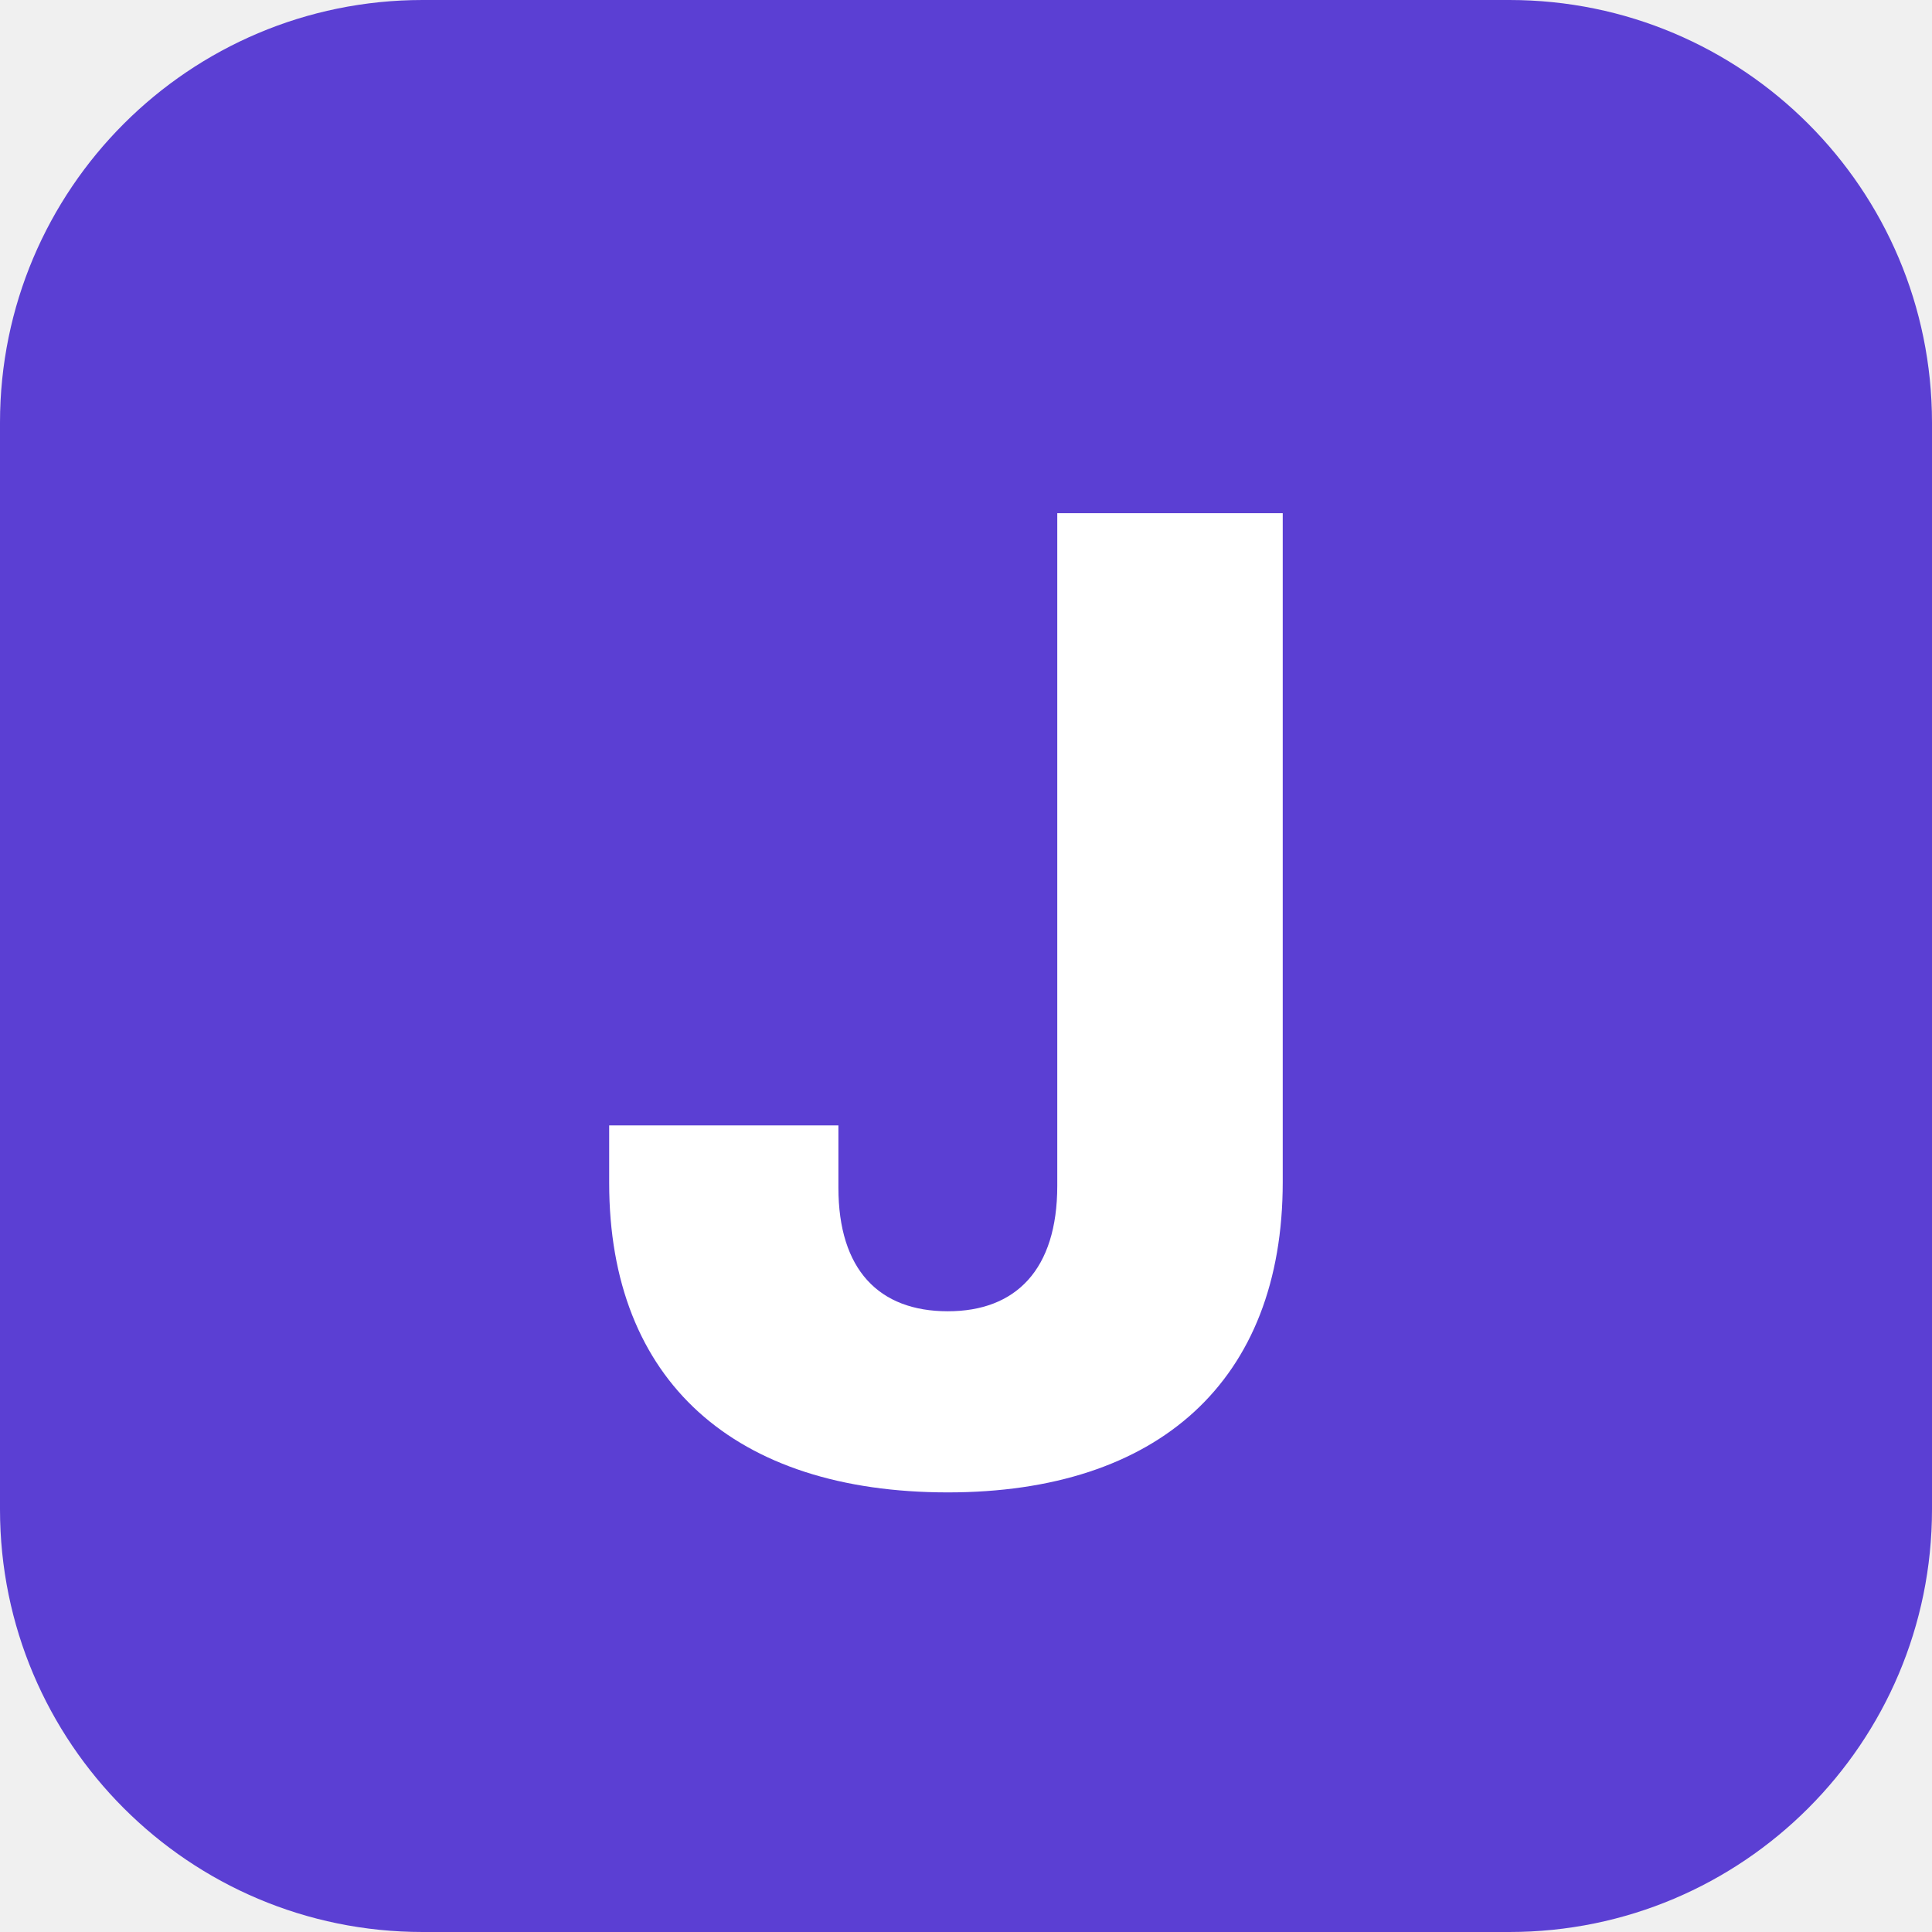
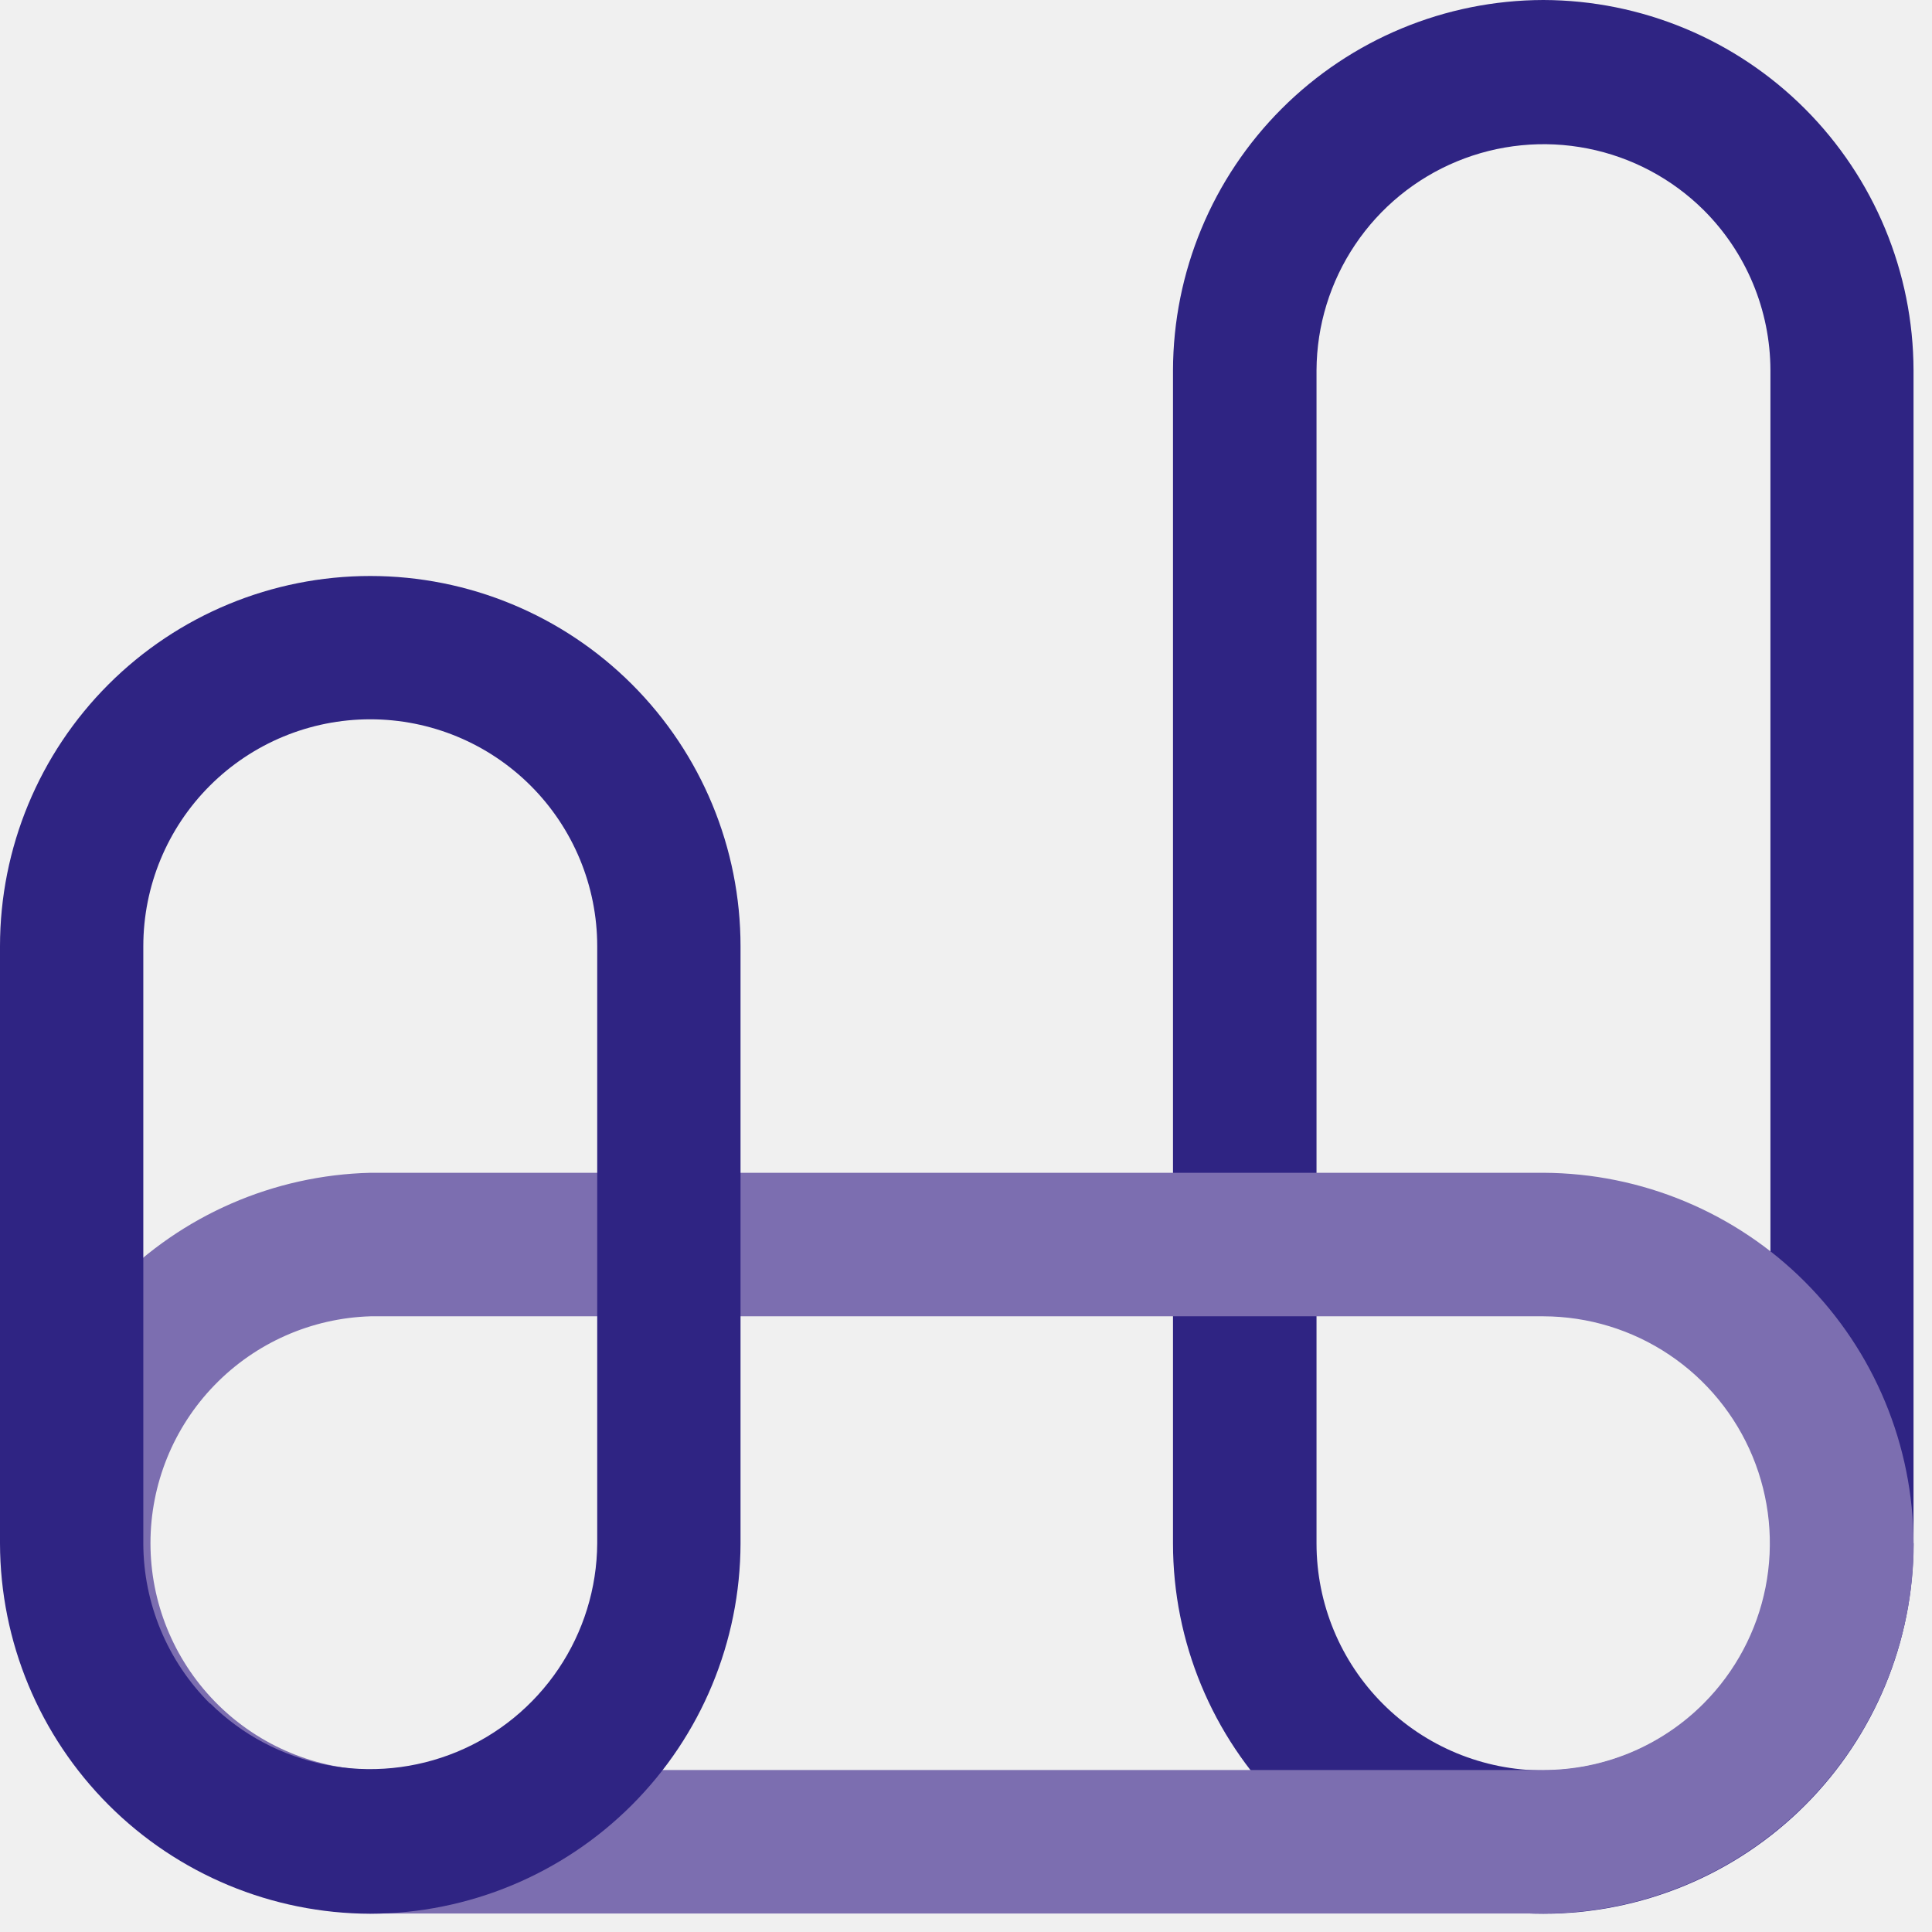
- <svg xmlns="http://www.w3.org/2000/svg" viewBox="0 0 32 32" width="32" height="32">
-   <rect width="32" height="32" rx="7" fill="#5B3FD3" />
-   <text x="16" y="24.5" font-family="Inter, system-ui, sans-serif" font-size="22" font-weight="800" fill="white" text-anchor="middle">J</text>
+ <svg xmlns="http://www.w3.org/2000/svg" viewBox="0 0 91 91" fill="none">
+   <path d="M80.25 9.9C78.754 8.414 76.852 7.403 74.783 6.995C72.714 6.586 70.571 6.798 68.622 7.603C66.673 8.409 65.006 9.772 63.83 11.523C62.653 13.273 62.02 15.331 62.01 17.44V72.7C62.01 75.535 63.136 78.254 65.141 80.259C67.146 82.264 69.865 83.39 72.7 83.39C75.535 83.39 78.254 82.264 80.259 80.259C82.264 78.254 83.39 75.535 83.39 72.7V17.44C83.383 14.61 82.253 11.899 80.25 9.9ZM72.7 0C77.32 0.013 81.748 1.855 85.014 5.123C88.28 8.391 90.119 12.82 90.13 17.44V72.7C90.13 77.325 88.293 81.761 85.022 85.032C81.751 88.303 77.315 90.14 72.69 90.14C68.065 90.14 63.629 88.303 60.358 85.032C57.087 81.761 55.25 77.325 55.25 72.7V17.44C55.261 12.818 57.101 8.388 60.37 5.12C63.638 1.851 68.068 0.011 72.69 0H72.7Z" fill="#2F2483" />
+   <path d="M80.25 80.23C81.738 78.735 82.751 76.832 83.16 74.763C83.569 72.693 83.356 70.549 82.549 68.6C81.742 66.651 80.376 64.984 78.623 63.81C76.871 62.635 74.81 62.006 72.7 62H17.45C14.673 62.085 12.038 63.248 10.104 65.243C8.169 67.237 7.087 69.907 7.087 72.685C7.087 75.464 8.169 78.133 10.104 80.128C12.038 82.122 14.673 83.285 17.45 83.37H72.7C74.104 83.37 75.493 83.093 76.789 82.554C78.084 82.015 79.261 81.225 80.25 80.23ZM90.14 72.69C90.13 77.312 88.289 81.742 85.02 85.01C81.752 88.279 77.322 90.12 72.7 90.13H17.45C12.896 90.021 8.565 88.135 5.382 84.876C2.2 81.616 0.418 77.241 0.418 72.685C0.418 68.129 2.2 63.755 5.382 60.495C8.565 57.235 12.896 55.349 17.45 55.24H72.7C77.323 55.259 81.75 57.105 85.015 60.376C88.281 63.648 90.12 68.078 90.13 72.7L90.14 72.69Z" fill="#7C6EB0" />
+   <path d="M9.9 80.23C11.396 81.712 13.296 82.719 15.362 83.126C17.428 83.534 19.569 83.322 21.515 82.518C23.462 81.714 25.127 80.353 26.304 78.607C27.481 76.861 28.116 74.806 28.13 72.7V44.57C28.13 41.735 27.004 39.016 24.999 37.011C22.994 35.006 20.275 33.88 17.44 33.88C14.605 33.88 11.886 35.006 9.881 37.011C7.876 39.016 6.75 41.735 6.75 44.57V72.7C6.757 75.53 7.887 78.241 9.89 80.24M17.44 90.14C12.818 90.129 8.388 88.288 5.12 85.02C1.851 81.752 0.011 77.322 0 72.7V44.57C0 39.944 1.837 35.509 5.108 32.238C8.379 28.967 12.815 27.13 17.44 27.13C22.065 27.13 26.501 28.967 29.772 32.238C33.043 35.509 34.88 39.944 34.88 44.57V72.7C34.869 77.322 33.029 81.752 29.76 85.02C26.492 88.288 22.062 90.129 17.44 90.14Z" fill="#2F2483" />
</svg>
